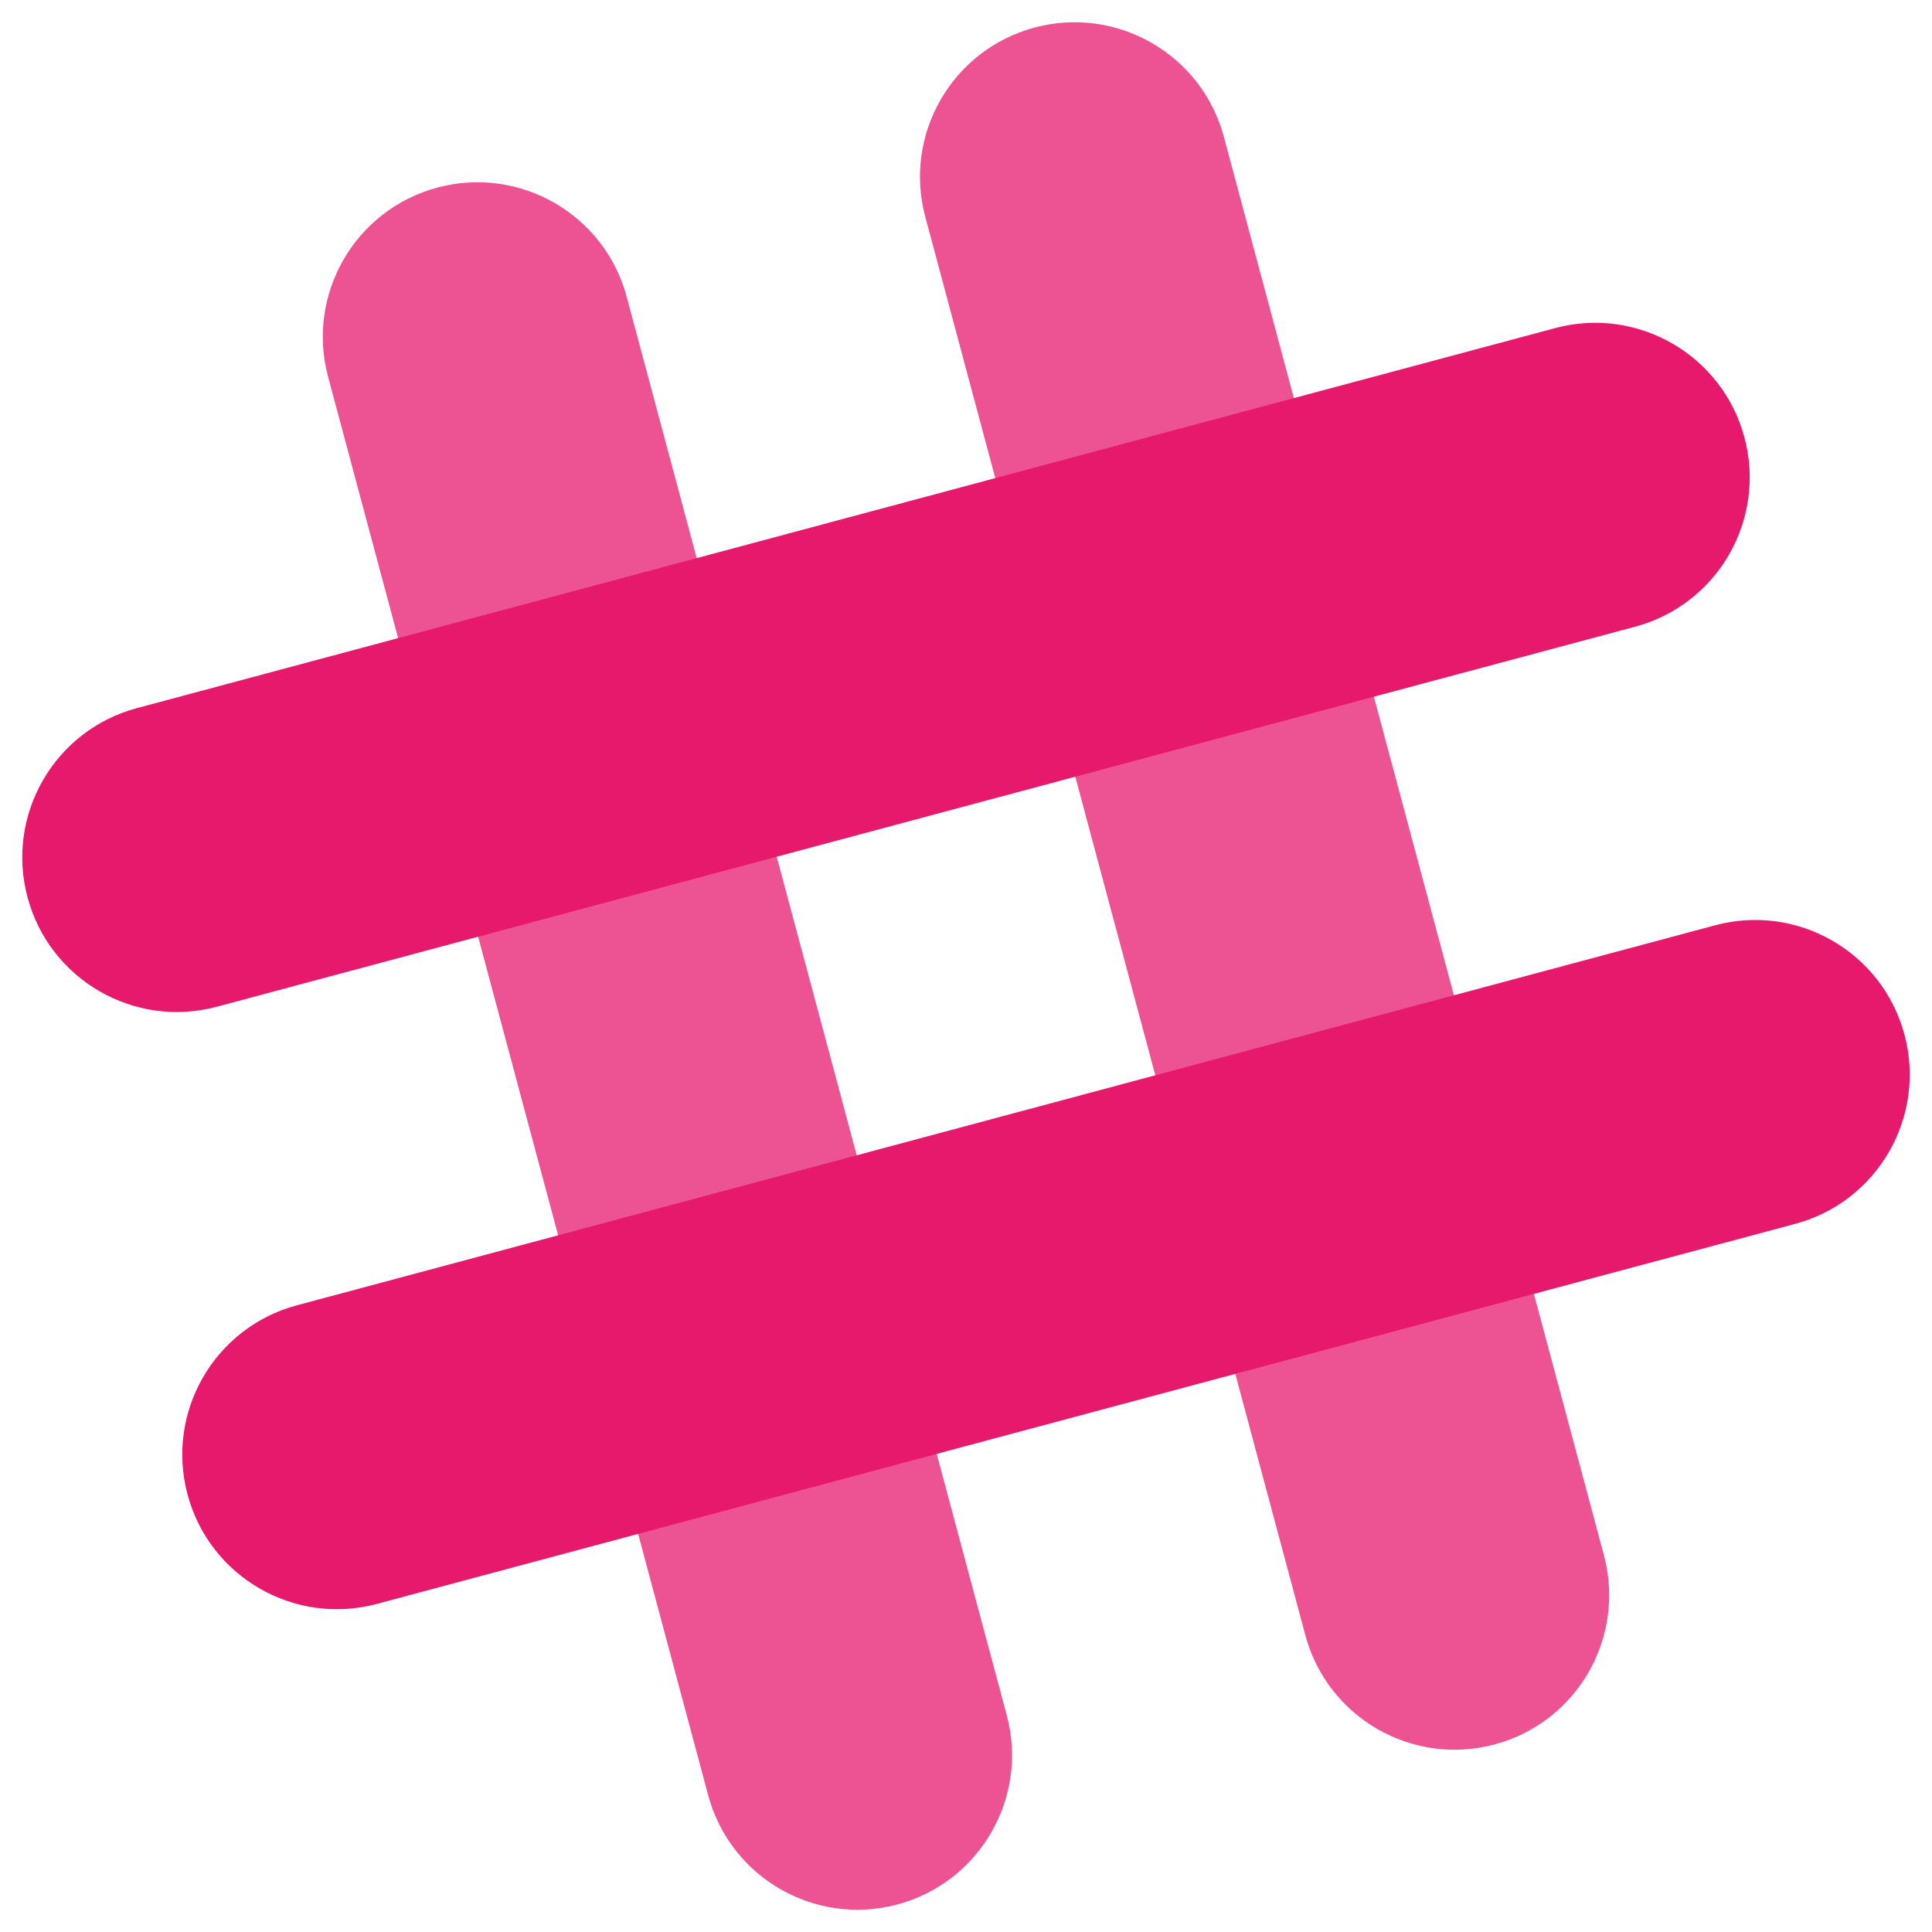
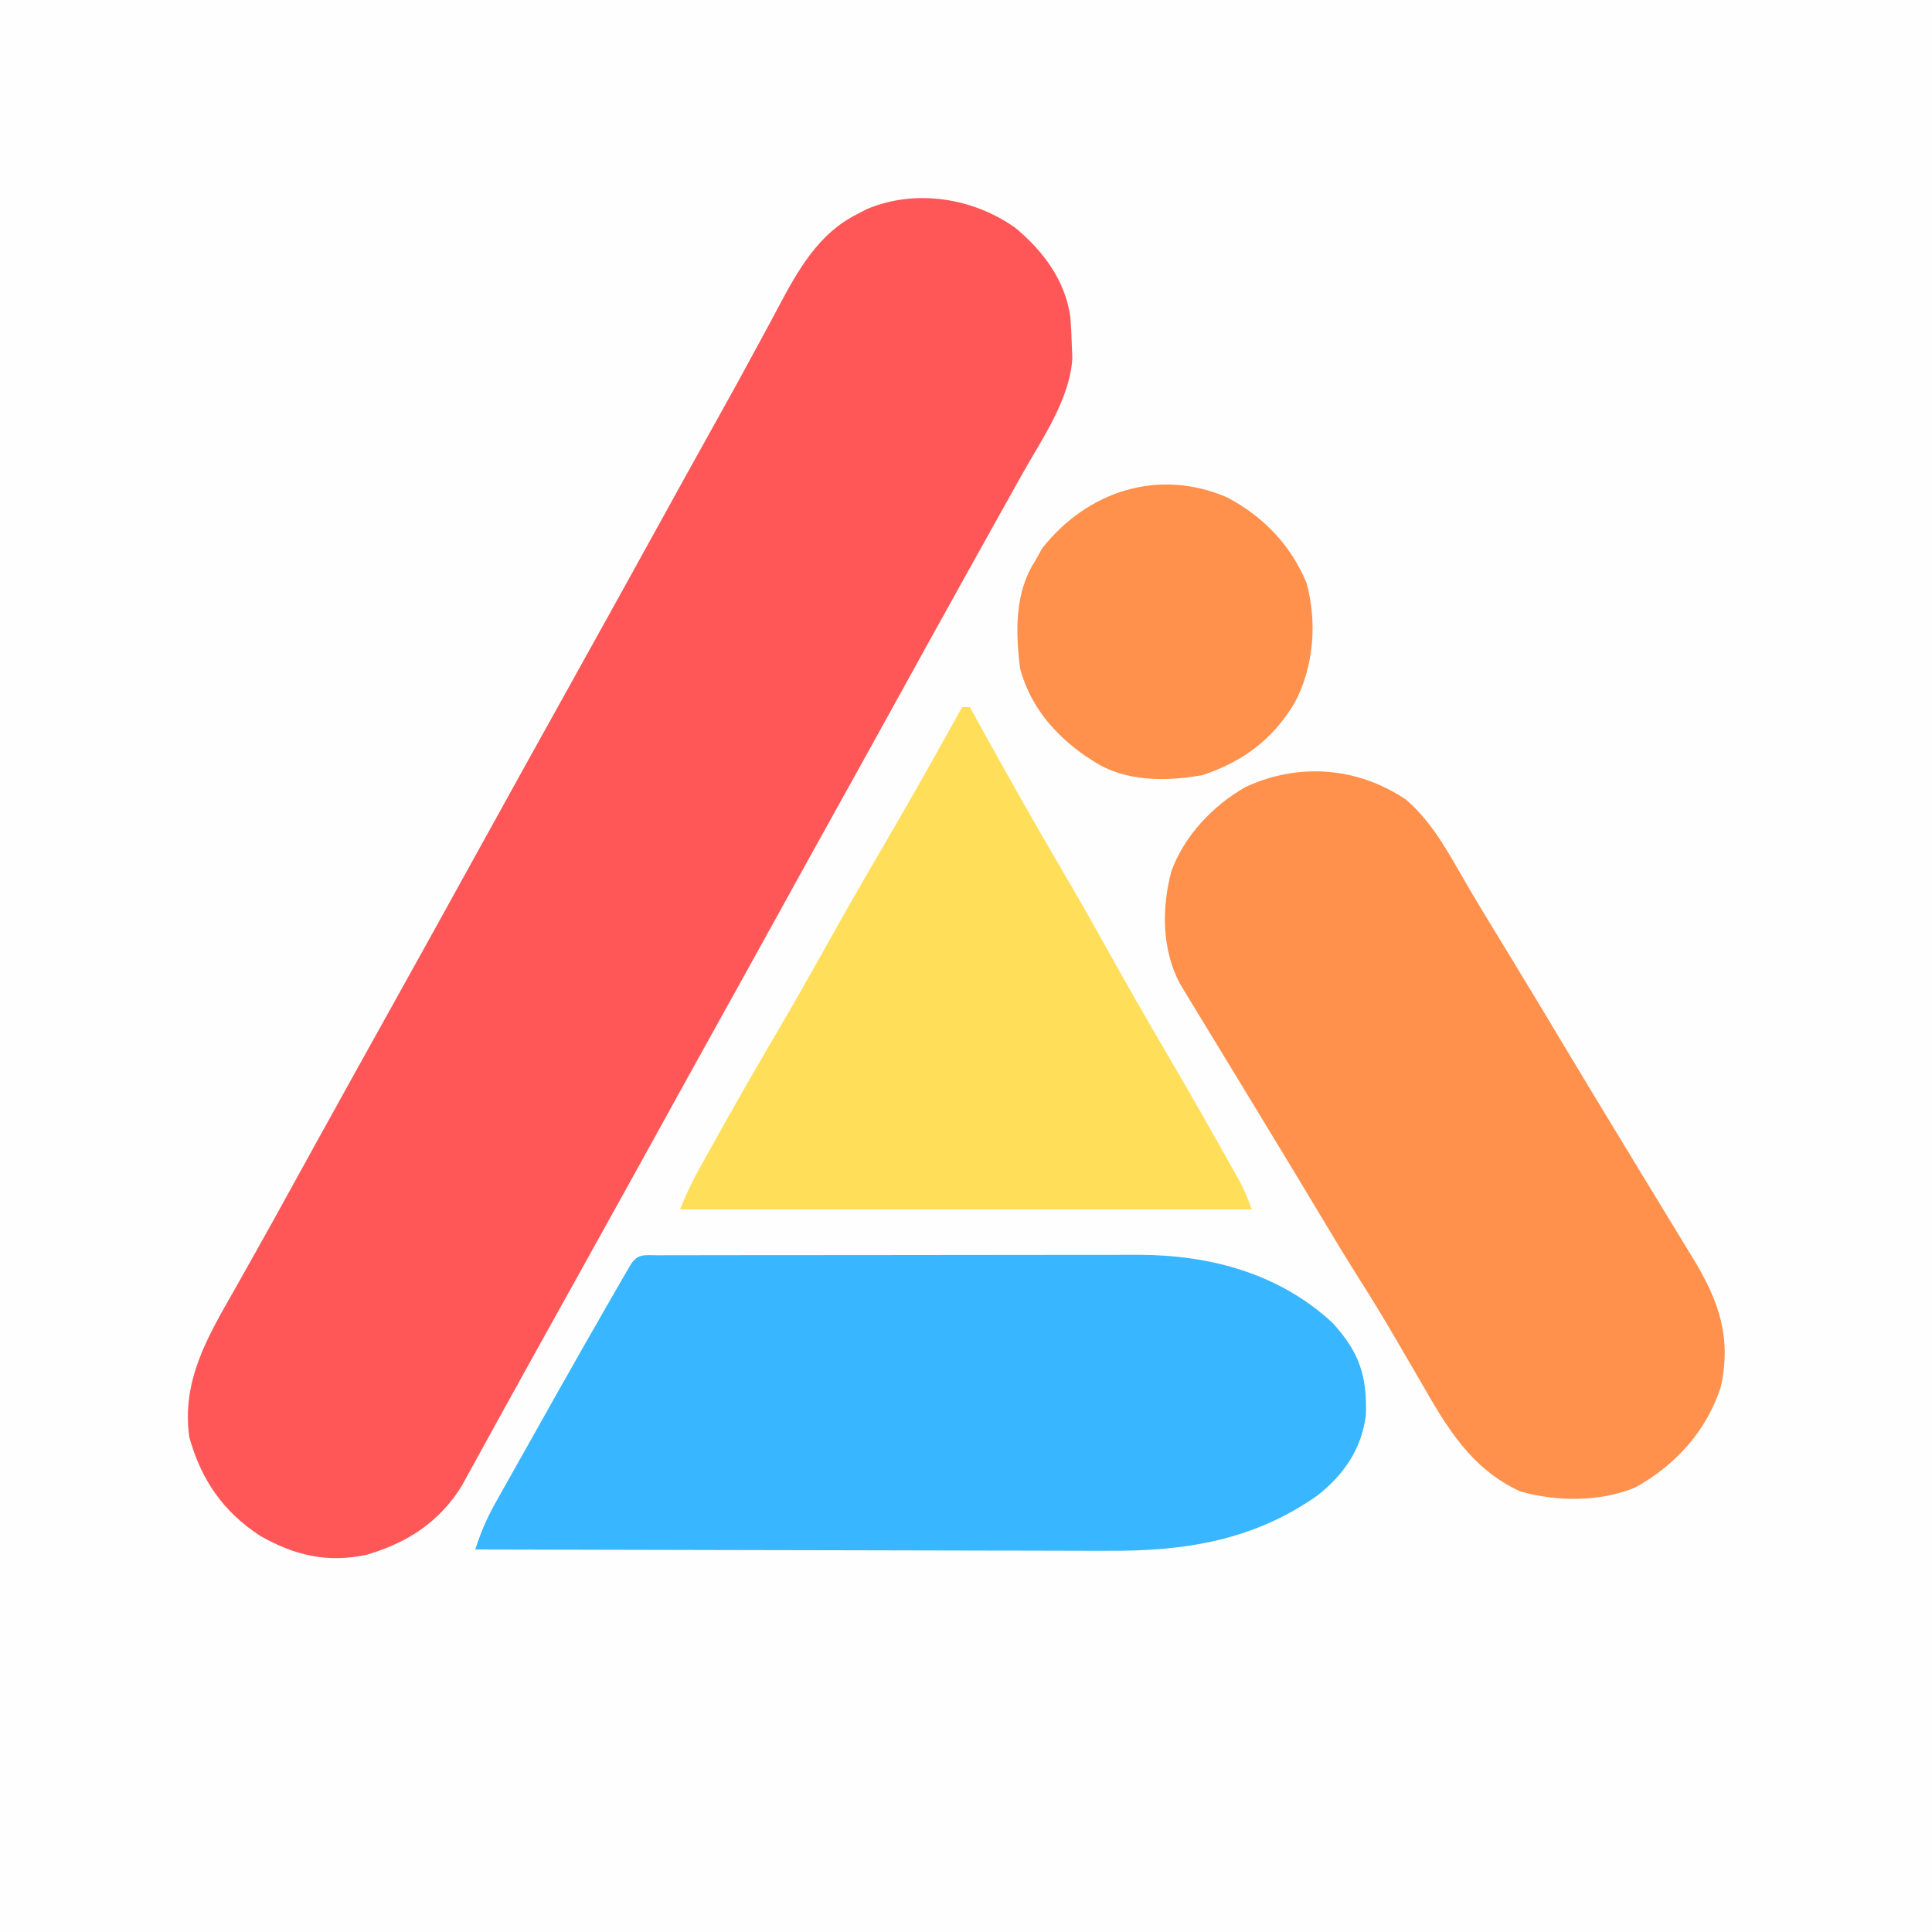
- <svg xmlns="http://www.w3.org/2000/svg" width="50" height="50" viewBox="0 0 50 50">
-   <g transform="rotate(165 25 25)">
-     <rect x="13" y="2" width="8" height="46" rx="4" fill="rgba(230, 25, 109, 0.75)" />
-     <rect x="29" y="2" width="8" height="46" rx="4" fill="rgba(230, 25, 109, 0.75)" />
-     <rect x="2" y="13" width="46" height="8" rx="4" fill="#E6196D" />
-     <rect x="2" y="29" width="46" height="8" rx="4" fill="#E6196D" />
-   </g>
+ <svg xmlns="http://www.w3.org/2000/svg" version="1.1" width="500" height="500">
+   <path d="M0 0 C165 0 330 0 500 0 C500 165 500 330 500 500 C335 500 170 500 0 500 C0 335 0 170 0 0 Z " fill="#FEFEFE" transform="translate(0,0)" />
+   <path d="M0 0 C7.217 5.982 12.905 13.58 14.25 23.051 C14.442 25.4 14.561 27.757 14.625 30.113 C14.674 31.321 14.723 32.529 14.773 33.773 C14.122 44.389 6.957 54.587 1.875 63.613 C1.165 64.885 0.456 66.157 -0.252 67.43 C-1.705 70.037 -3.161 72.643 -4.62 75.247 C-7.231 79.907 -9.824 84.577 -12.417 89.248 C-13.645 91.46 -14.873 93.672 -16.103 95.883 C-20.67 104.096 -25.214 112.321 -29.75 120.551 C-35.514 131.008 -41.301 141.452 -47.105 151.887 C-51.671 160.099 -56.215 168.322 -60.75 176.551 C-66.514 187.008 -72.301 197.452 -78.105 207.887 C-82.671 216.099 -87.215 224.322 -91.75 232.551 C-98.769 245.285 -105.823 258 -112.891 270.708 C-115.387 275.197 -117.882 279.687 -120.375 284.177 C-121.617 286.411 -122.859 288.645 -124.101 290.878 C-127.027 296.138 -129.946 301.402 -132.844 306.677 C-134.21 309.163 -135.58 311.647 -136.95 314.131 C-137.913 315.88 -138.87 317.633 -139.828 319.385 C-140.415 320.448 -141.001 321.51 -141.605 322.605 C-142.373 324.005 -142.373 324.005 -143.157 325.433 C-148.892 334.857 -157.257 340.293 -167.742 343.391 C-177.936 345.628 -186.466 343.638 -195.453 338.508 C-204.998 332.264 -210.651 324.056 -213.75 313.051 C-215.814 298.304 -209.021 287.063 -201.938 274.613 C-201.279 273.443 -200.62 272.273 -199.963 271.102 C-198.936 269.272 -197.908 267.444 -196.878 265.616 C-193.462 259.554 -190.103 253.462 -186.749 247.366 C-185.076 244.325 -183.399 241.285 -181.723 238.246 C-181.227 237.347 -181.227 237.347 -180.72 236.429 C-174.142 224.509 -167.514 212.615 -160.896 200.717 C-153.826 188.006 -146.771 175.288 -139.75 162.551 C-131.501 147.586 -123.202 132.65 -114.896 117.717 C-107.487 104.397 -100.097 91.067 -92.74 77.718 C-87.32 67.884 -81.883 58.059 -76.41 48.254 C-73.44 42.928 -70.493 37.592 -67.605 32.22 C-66.19 29.589 -64.767 26.962 -63.343 24.336 C-62.668 23.085 -61.998 21.833 -61.333 20.577 C-56.312 11.111 -50.982 1.532 -41.062 -3.449 C-40.172 -3.913 -39.281 -4.377 -38.363 -4.855 C-25.717 -10.148 -10.911 -7.733 0 0 Z " fill="#FF5757" transform="translate(262.75,58.94922)" />
+   <path d="M0 0 C1.163 -0.004 2.327 -0.009 3.526 -0.013 C5.458 -0.012 5.458 -0.012 7.429 -0.012 C8.791 -0.015 10.153 -0.018 11.514 -0.022 C15.225 -0.031 18.937 -0.033 22.648 -0.034 C24.969 -0.034 27.29 -0.036 29.611 -0.039 C37.715 -0.048 45.82 -0.052 53.924 -0.052 C61.464 -0.051 69.003 -0.061 76.543 -0.077 C83.022 -0.09 89.501 -0.096 95.98 -0.095 C99.846 -0.095 103.713 -0.098 107.579 -0.108 C111.225 -0.118 114.871 -0.118 118.517 -0.111 C120.477 -0.109 122.437 -0.118 124.397 -0.126 C142.836 -0.061 160.71 4.684 174.514 17.509 C181.373 25.013 183.501 31.179 183.119 41.474 C181.975 50.187 177.445 56.737 170.639 62.134 C153.978 73.877 136.147 76.607 116.342 76.474 C114.547 76.473 112.752 76.474 110.957 76.476 C106.127 76.476 101.298 76.459 96.468 76.438 C91.405 76.419 86.341 76.417 81.278 76.414 C71.709 76.405 62.14 76.38 52.571 76.35 C41.669 76.316 30.767 76.3 19.864 76.285 C-2.544 76.253 -24.953 76.201 -47.361 76.134 C-46.012 71.957 -44.493 68.281 -42.342 64.45 C-41.738 63.369 -41.134 62.288 -40.513 61.175 C-39.54 59.453 -39.54 59.453 -38.549 57.696 C-37.872 56.489 -37.195 55.281 -36.518 54.073 C-34.8 51.007 -33.074 47.944 -31.347 44.883 C-29.85 42.227 -28.358 39.569 -26.865 36.911 C-21.663 27.665 -16.414 18.447 -11.111 9.259 C-10.645 8.449 -10.179 7.64 -9.698 6.806 C-9.06 5.703 -9.06 5.703 -8.408 4.579 C-8.035 3.935 -7.662 3.29 -7.278 2.626 C-5.318 -0.564 -3.666 0.006 0 0 Z " fill="#38B6FF" transform="translate(170.3612,324.8663)" />
+   <path d="M0 0 C7.196 6.179 11.528 14.805 16.258 22.892 C18.245 26.266 20.272 29.615 22.312 32.957 C22.67 33.543 23.028 34.129 23.397 34.733 C24.126 35.928 24.856 37.123 25.586 38.318 C31.28 47.657 36.918 57.031 42.534 66.417 C46.444 72.945 50.391 79.449 54.344 85.95 C56.52 89.531 58.692 93.113 60.865 96.695 C63.03 100.263 65.201 103.826 67.378 107.387 C69.09 110.192 70.794 113.003 72.5 115.812 C73.124 116.829 73.749 117.846 74.392 118.893 C80.958 129.746 84.331 139.277 81.434 152.129 C77.652 163.505 69.806 172.188 59.375 178 C50.274 181.808 38.845 181.734 29.449 178.988 C16.669 173.061 10.466 162.287 3.75 150.562 C2.483 148.384 1.212 146.207 -0.059 144.031 C-0.886 142.614 -1.712 141.197 -2.536 139.778 C-5.372 134.899 -8.283 130.075 -11.312 125.312 C-15.287 119.039 -19.121 112.689 -22.93 106.314 C-26.957 99.579 -31.023 92.867 -35.101 86.162 C-37.273 82.589 -39.442 79.014 -41.611 75.439 C-43.426 72.446 -45.244 69.455 -47.067 66.467 C-48.485 64.143 -49.9 61.817 -51.311 59.489 C-52.613 57.342 -53.919 55.197 -55.23 53.056 C-55.813 52.091 -56.396 51.127 -56.996 50.133 C-57.506 49.295 -58.016 48.457 -58.541 47.594 C-63.195 38.762 -63.256 28.188 -60.75 18.625 C-57.465 9.423 -49.925 1.476 -41.473 -3.293 C-27.706 -9.638 -12.563 -8.422 0 0 Z " fill="#FF914D" transform="translate(363.875,206.9375)" />
+   <path d="M0 0 C0.66 0 1.32 0 2 0 C2.381 0.692 2.762 1.384 3.155 2.098 C10.551 15.516 18.032 28.867 25.797 42.076 C29.957 49.168 34.003 56.316 38 63.5 C42.576 71.722 47.236 79.886 52 88 C56.996 96.519 61.912 105.078 66.75 113.688 C67.347 114.745 67.944 115.803 68.559 116.893 C69.388 118.375 69.388 118.375 70.234 119.887 C70.721 120.755 71.208 121.624 71.71 122.518 C73 125 73 125 75 130 C26.16 130 -22.68 130 -73 130 C-71.494 126.236 -69.968 122.965 -68.016 119.449 C-67.417 118.371 -66.819 117.292 -66.203 116.181 C-65.552 115.016 -64.901 113.852 -64.25 112.688 C-63.918 112.091 -63.586 111.495 -63.243 110.88 C-58.013 101.492 -52.648 92.188 -47.202 82.923 C-43.043 75.832 -38.997 68.684 -35 61.5 C-29.874 52.288 -24.619 43.163 -19.281 34.072 C-12.685 22.81 -6.337 11.41 0 0 Z " fill="#FFDE59" transform="translate(249,183)" />
+   <path d="M0 0 C9.357 5.004 16.269 12.169 20.441 21.973 C23.312 32.256 22.403 43.83 17.359 53.262 C11.619 62.725 4.03 68.372 -6.398 71.848 C-15.752 73.575 -26.535 73.605 -34.641 68.262 C-35.334 67.814 -36.028 67.367 -36.742 66.906 C-44.861 61.235 -51.044 53.963 -53.641 44.262 C-54.829 34.709 -55.09 24.54 -49.641 16.262 C-49.084 15.251 -48.527 14.24 -47.953 13.199 C-36.239 -1.681 -17.79 -7.682 0 0 Z " fill="#FF914D" transform="translate(317.6406,128.7383)" />
</svg>
